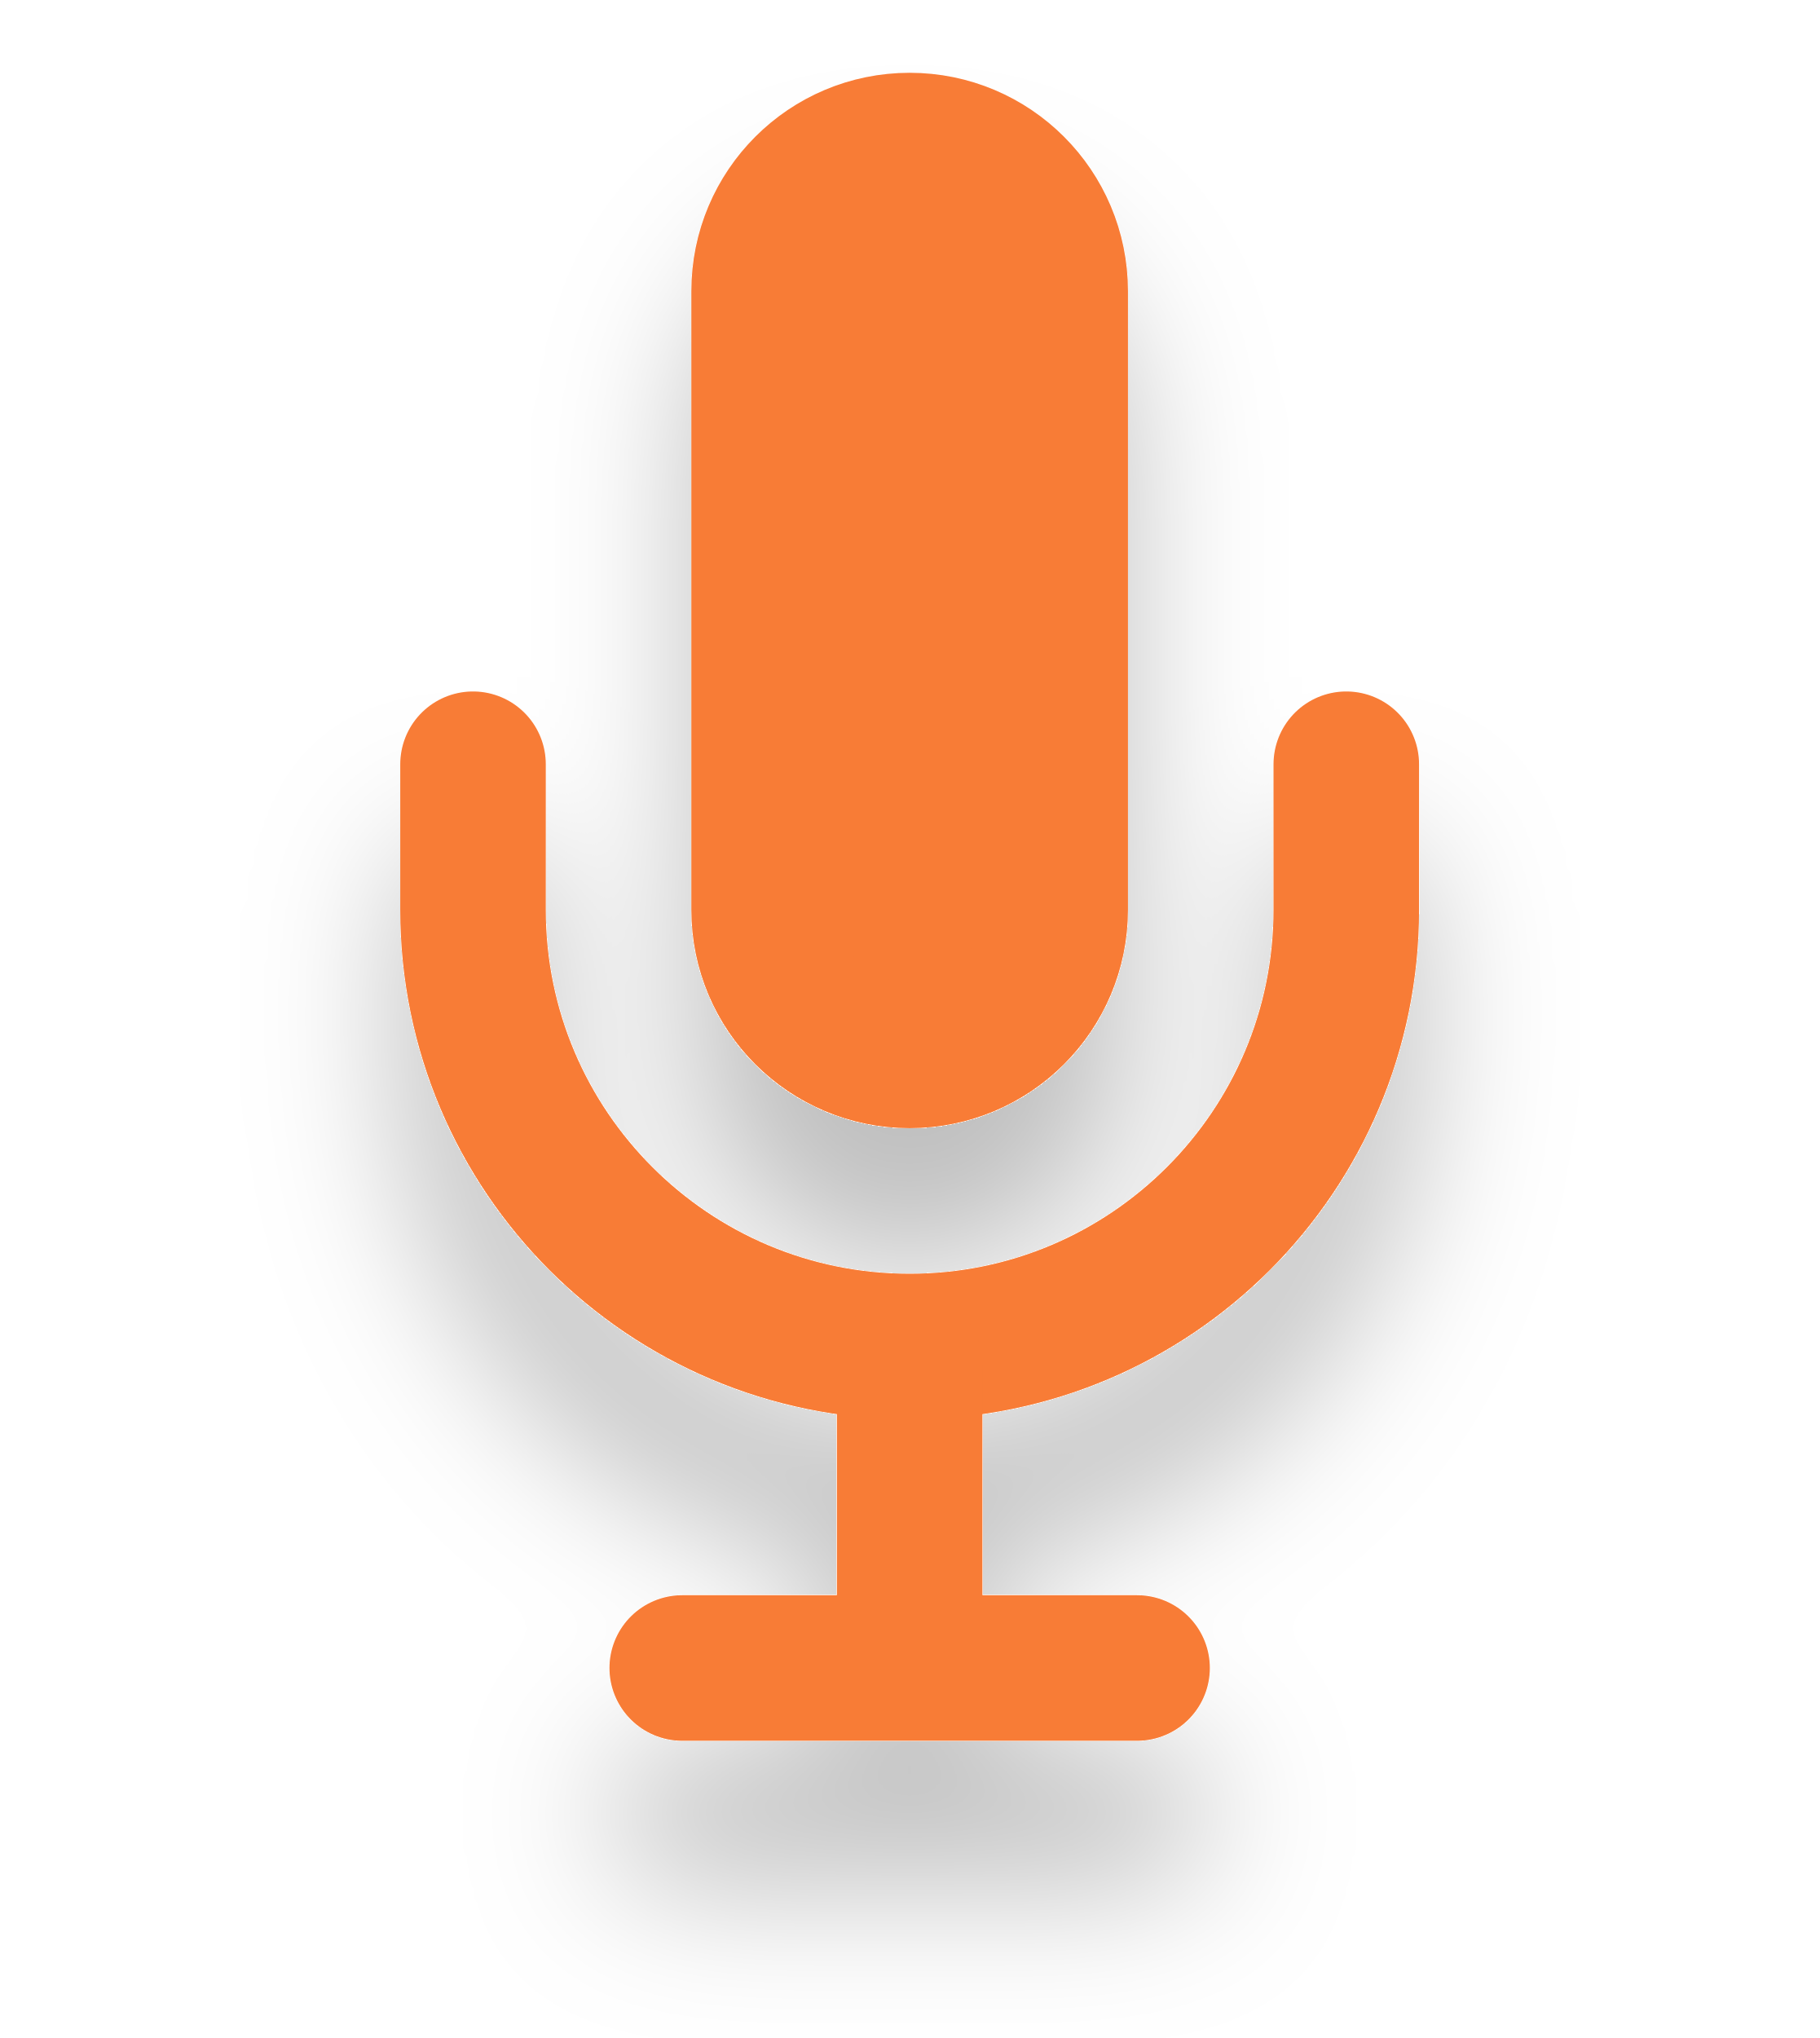
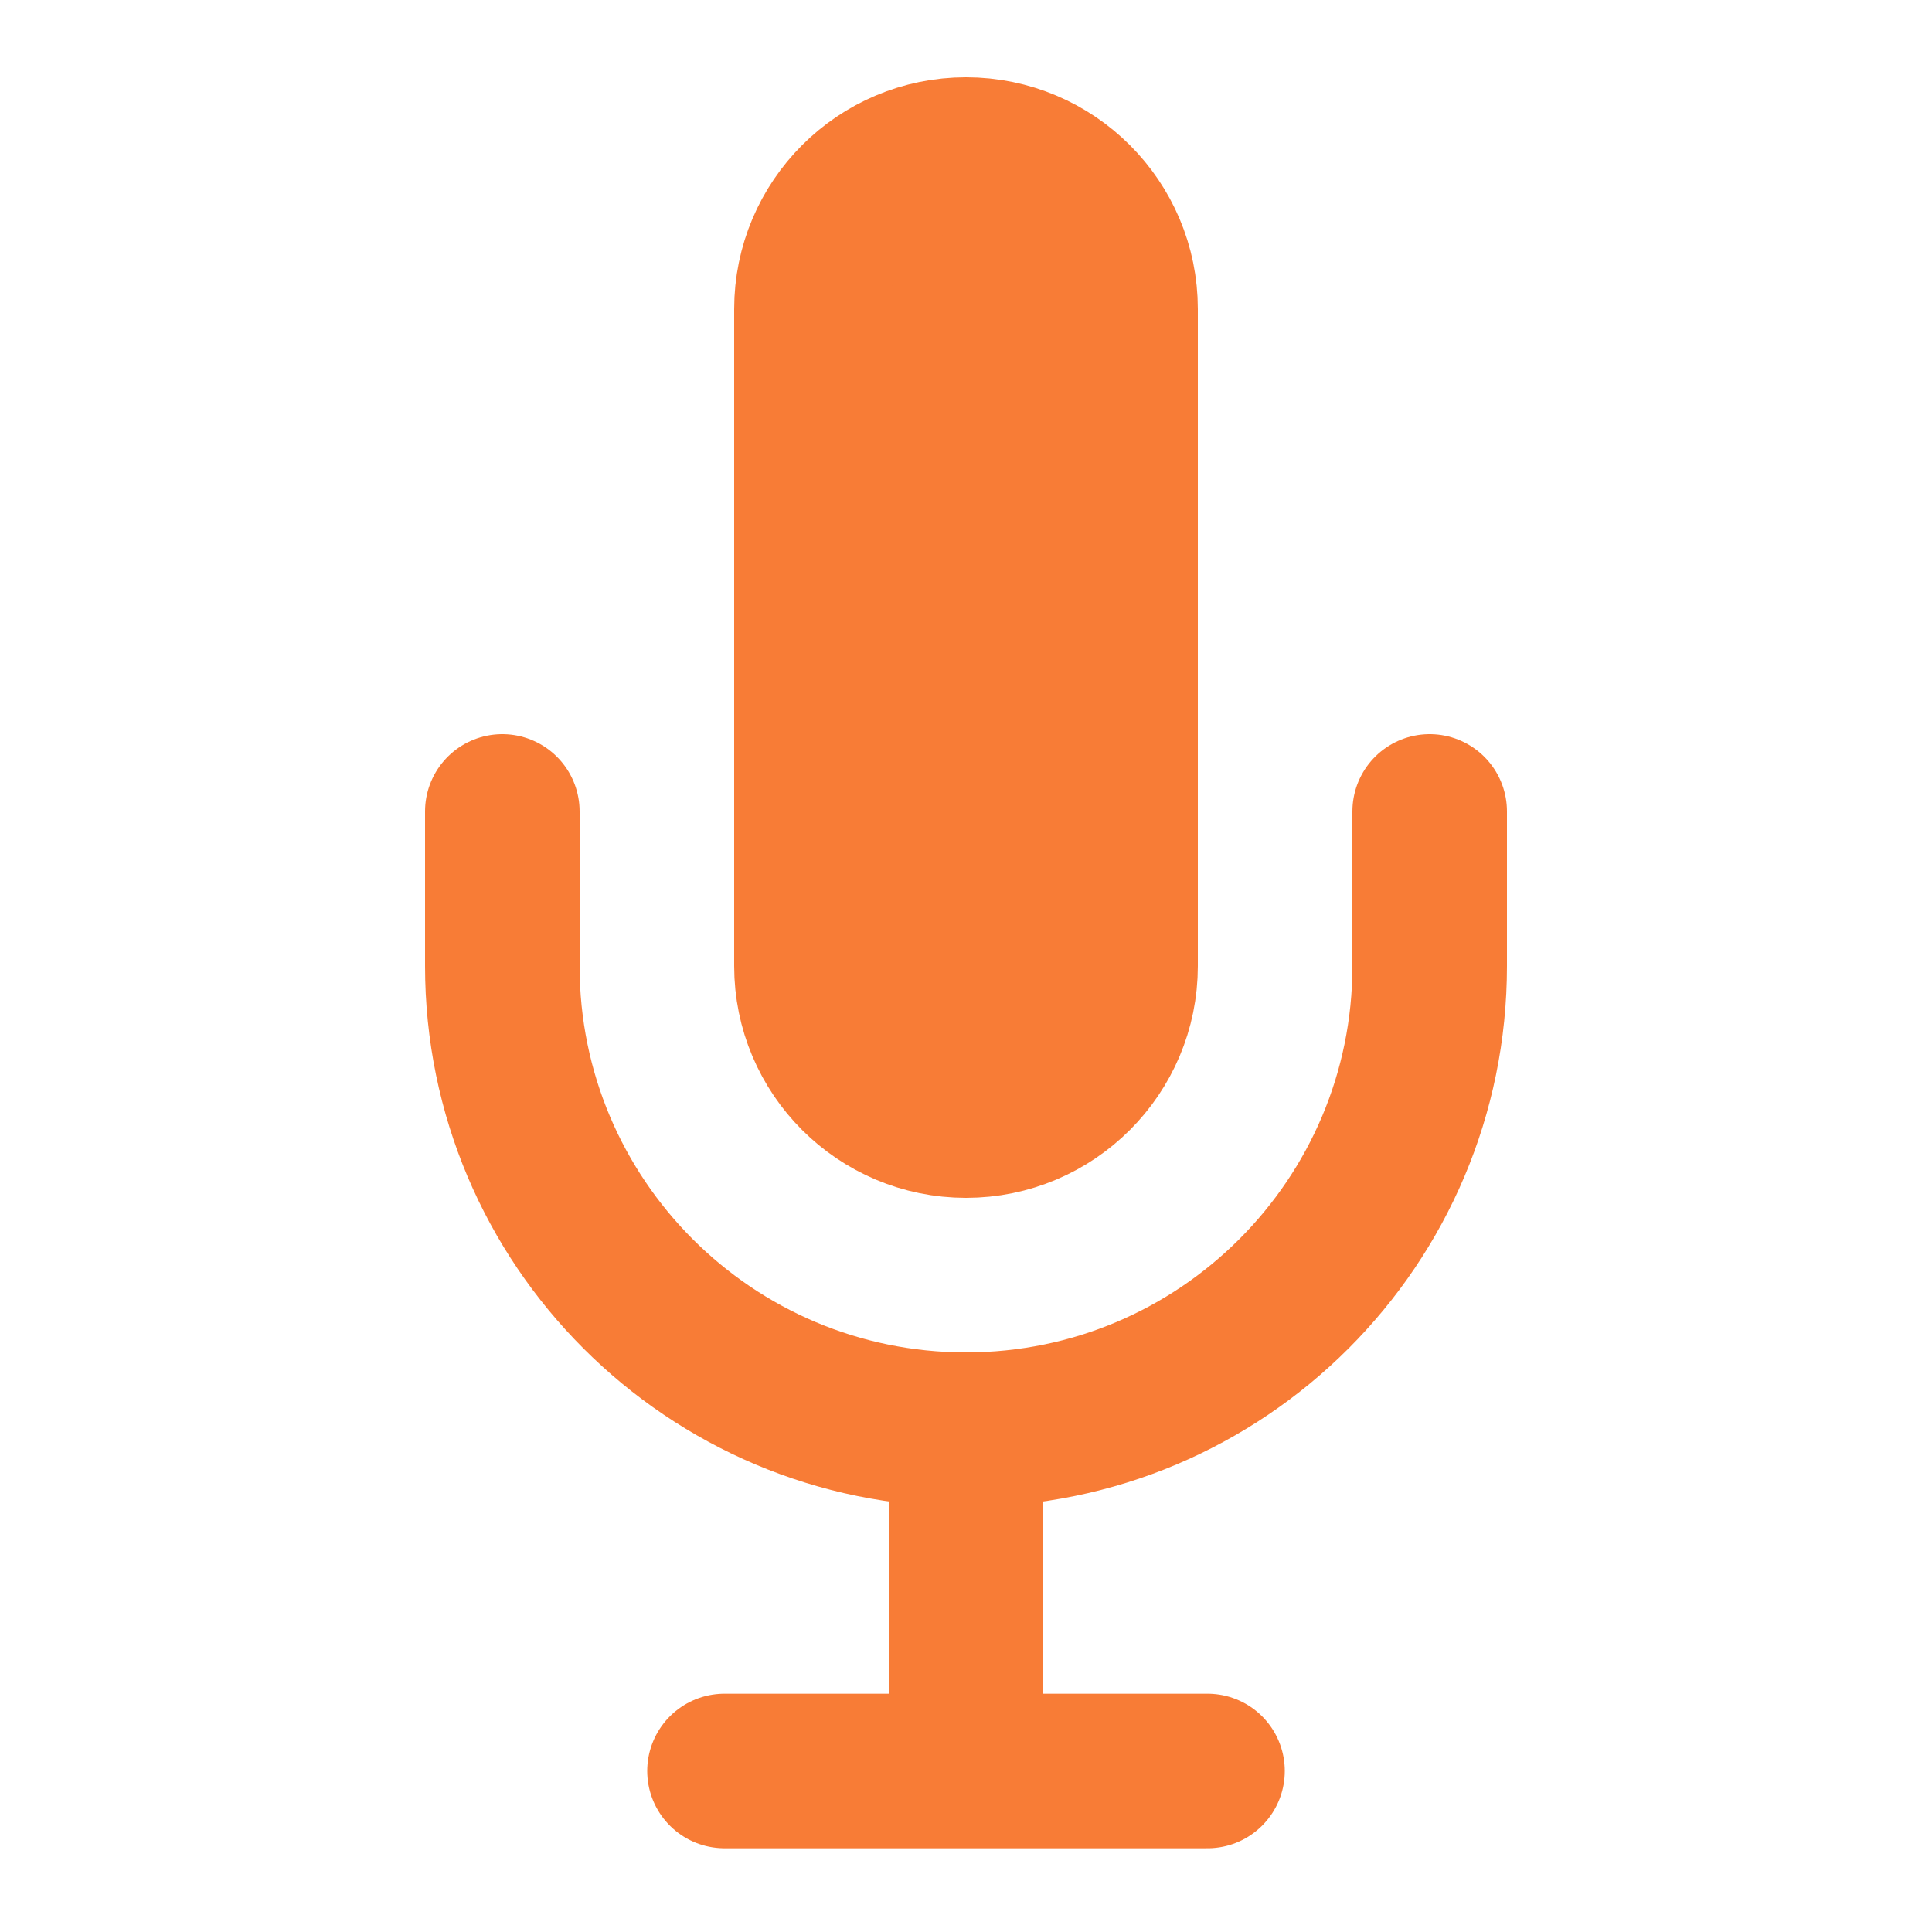
- <svg xmlns="http://www.w3.org/2000/svg" width="50" height="56" viewBox="0 0 50 56" fill="none">
-   <g filter="url(#filter0_d_1_1086)">
-     <rect x="21" y="4" width="8" height="25" rx="4" fill="#F87C36" stroke="#F87C36" stroke-width="4" />
-     <path d="M13 21V25C13 31.627 18.373 37 25 37V37V37C31.627 37 37 31.627 37 25V21" stroke="#F87C36" stroke-width="4" stroke-linecap="round" stroke-linejoin="round" />
-     <path d="M25 37.5V45.833M25 45.833H18.75M25 45.833H31.25" stroke="#F87C36" stroke-width="4" stroke-linecap="round" stroke-linejoin="round" />
-   </g>
-   <defs>
-     <filter id="filter0_d_1_1086" x="-4" y="0" width="58" height="58" filterUnits="userSpaceOnUse" color-interpolation-filters="sRGB">
-       <feFlood flood-opacity="0" result="BackgroundImageFix" />
-       <feColorMatrix in="SourceAlpha" type="matrix" values="0 0 0 0 0 0 0 0 0 0 0 0 0 0 0 0 0 0 127 0" result="hardAlpha" />
-       <feOffset dy="4" />
-       <feGaussianBlur stdDeviation="2" />
-       <feComposite in2="hardAlpha" operator="out" />
-       <feColorMatrix type="matrix" values="0 0 0 0 0 0 0 0 0 0 0 0 0 0 0 0 0 0 0.25 0" />
-       <feBlend mode="normal" in2="BackgroundImageFix" result="effect1_dropShadow_1_1086" />
-       <feBlend mode="normal" in="SourceGraphic" in2="effect1_dropShadow_1_1086" result="shape" />
-     </filter>
-   </defs>
+ <svg xmlns="http://www.w3.org/2000/svg" width="50" height="50" viewBox="0 0 50 50" fill="none">
+   <rect x="21" y="4" width="8" height="25" rx="4" fill="#F87C36" stroke="#F87C36" stroke-width="4" />
+   <path d="M13 21V25C13 31.627 18.373 37 25 37V37V37C31.627 37 37 31.627 37 25V21" stroke="#F87C36" stroke-width="4" stroke-linecap="round" stroke-linejoin="round" />
+   <path d="M25 37.5V45.833M25 45.833H18.75M25 45.833H31.25" stroke="#F87C36" stroke-width="4" stroke-linecap="round" stroke-linejoin="round" />
</svg>
